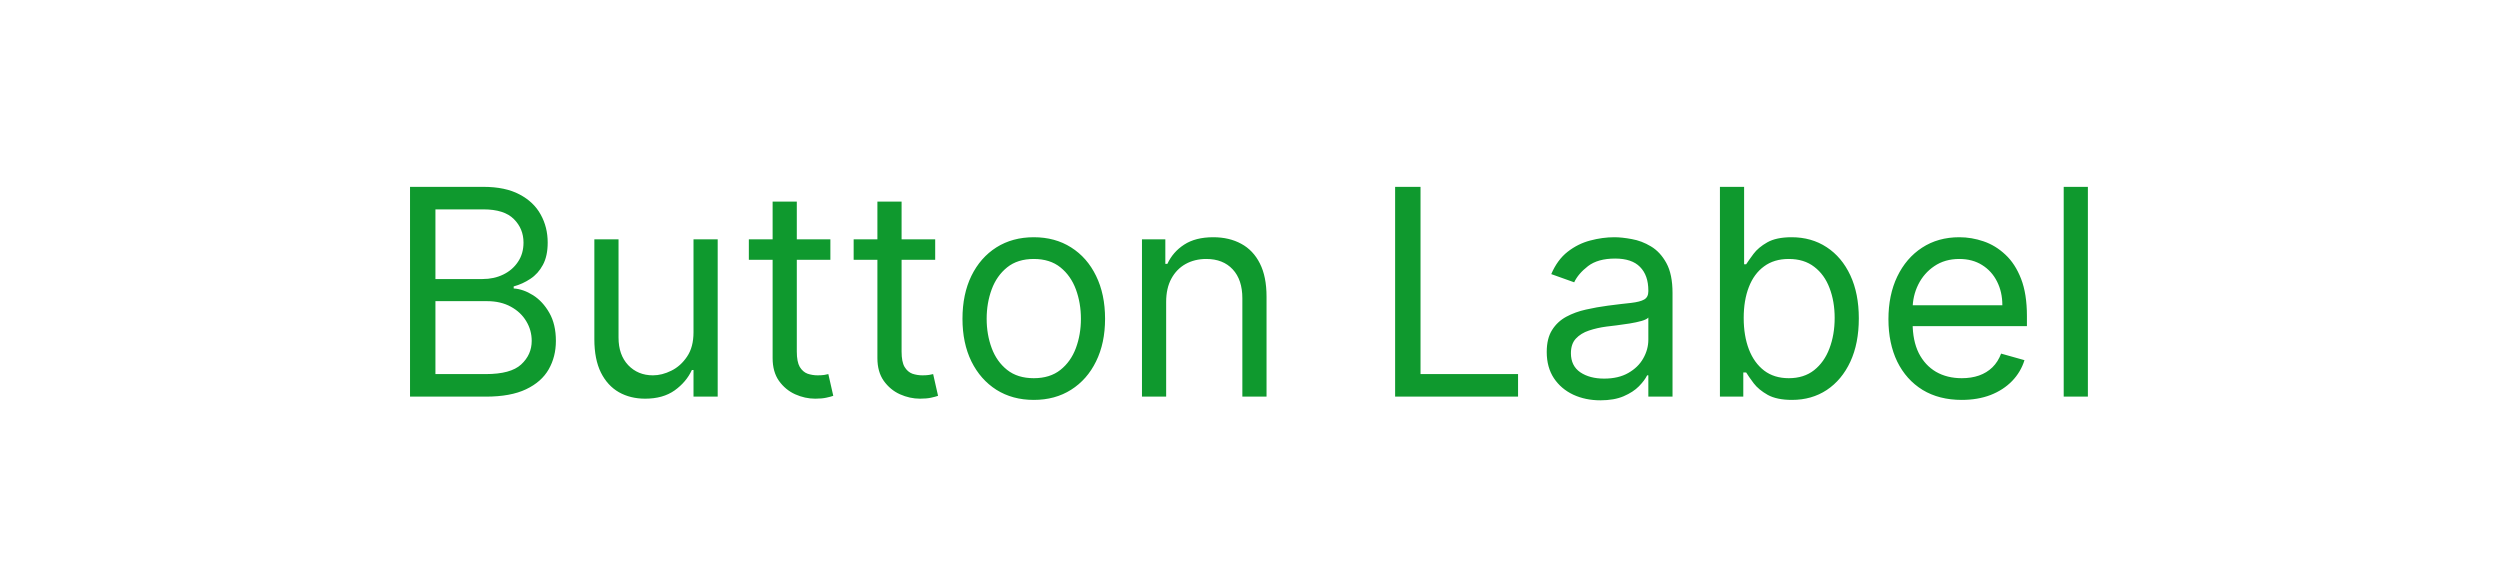
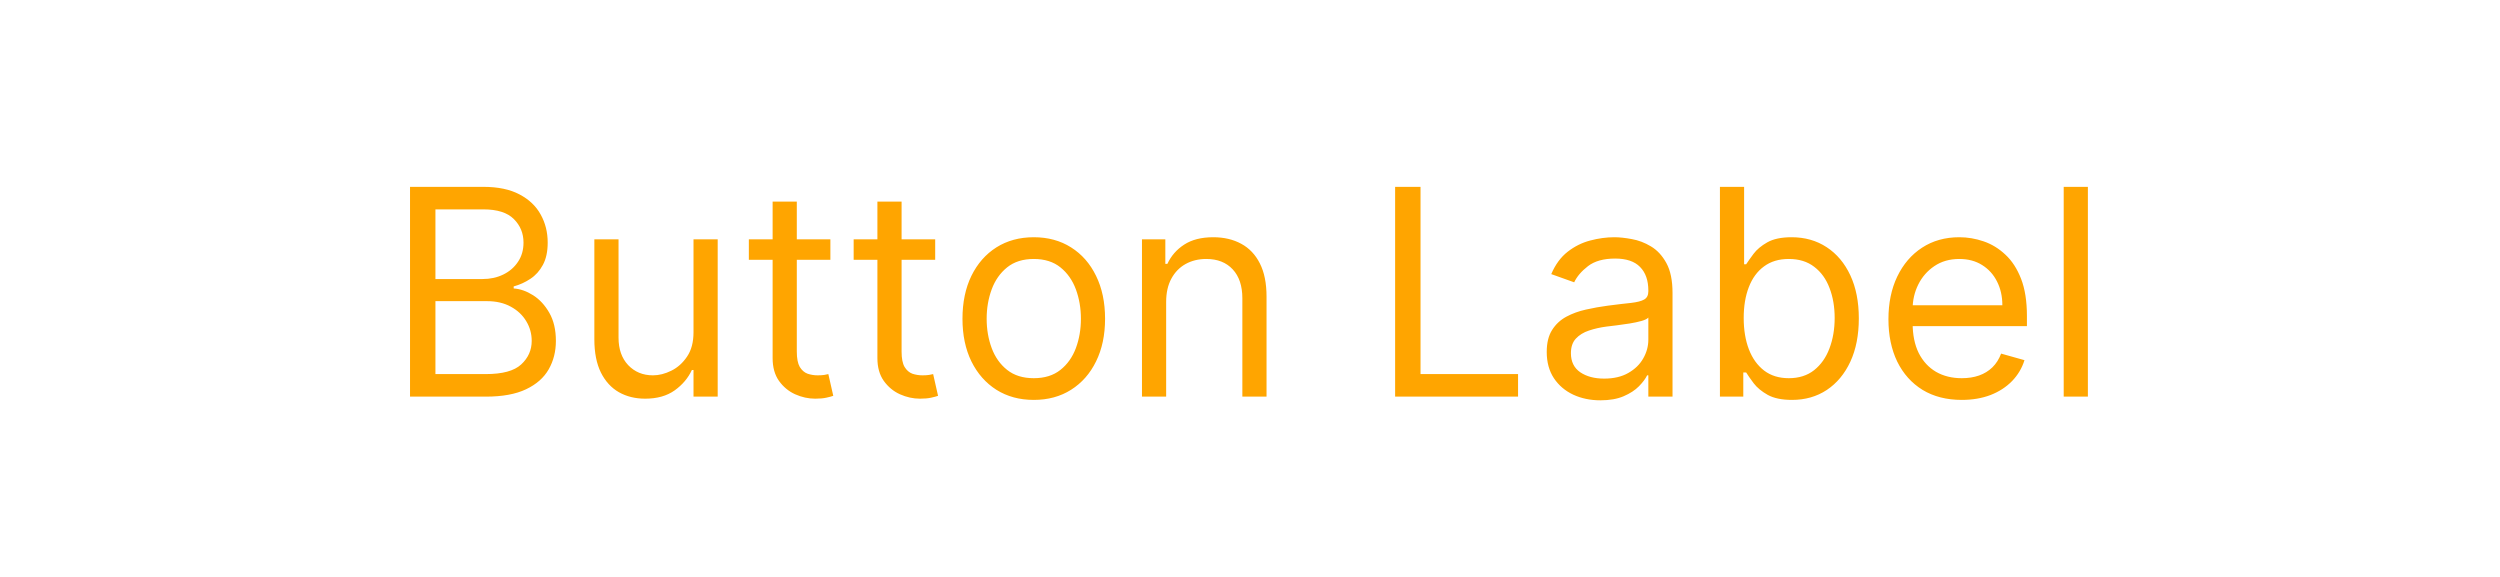
<svg xmlns="http://www.w3.org/2000/svg" width="104" height="24" viewBox="0 0 104 24" fill="none">
-   <path d="M17.057 16.5V7.773H20.108C20.716 7.773 21.217 7.878 21.612 8.088C22.007 8.295 22.301 8.575 22.494 8.928C22.688 9.277 22.784 9.665 22.784 10.091C22.784 10.466 22.717 10.776 22.584 11.02C22.453 11.264 22.28 11.457 22.064 11.599C21.851 11.742 21.619 11.847 21.369 11.915V12C21.636 12.017 21.905 12.111 22.175 12.281C22.445 12.452 22.671 12.696 22.852 13.014C23.034 13.332 23.125 13.722 23.125 14.182C23.125 14.619 23.026 15.013 22.827 15.362C22.628 15.712 22.314 15.989 21.885 16.193C21.456 16.398 20.898 16.5 20.21 16.5H17.057ZM18.114 15.562H20.21C20.901 15.562 21.391 15.429 21.68 15.162C21.973 14.892 22.119 14.565 22.119 14.182C22.119 13.886 22.044 13.614 21.893 13.364C21.743 13.111 21.528 12.909 21.25 12.758C20.972 12.605 20.642 12.528 20.261 12.528H18.114V15.562ZM18.114 11.608H20.074C20.392 11.608 20.679 11.546 20.935 11.421C21.193 11.296 21.398 11.119 21.548 10.892C21.702 10.665 21.778 10.398 21.778 10.091C21.778 9.707 21.645 9.382 21.378 9.115C21.111 8.845 20.688 8.71 20.108 8.71H18.114V11.608ZM28.85 13.824V9.955H29.856V16.5H28.85V15.392H28.782C28.629 15.724 28.39 16.007 28.066 16.24C27.742 16.47 27.333 16.585 26.839 16.585C26.43 16.585 26.066 16.496 25.748 16.317C25.43 16.135 25.18 15.862 24.998 15.499C24.816 15.132 24.725 14.671 24.725 14.114V9.955H25.731V14.046C25.731 14.523 25.864 14.903 26.131 15.188C26.401 15.472 26.745 15.614 27.163 15.614C27.413 15.614 27.667 15.55 27.925 15.422C28.187 15.294 28.405 15.098 28.582 14.834C28.761 14.57 28.85 14.233 28.85 13.824ZM34.544 9.955V10.807H31.152V9.955H34.544ZM32.141 8.386H33.147V14.625C33.147 14.909 33.188 15.122 33.27 15.264C33.355 15.403 33.463 15.497 33.594 15.546C33.728 15.591 33.868 15.614 34.016 15.614C34.127 15.614 34.218 15.608 34.289 15.597C34.36 15.582 34.416 15.571 34.459 15.562L34.664 16.466C34.596 16.491 34.5 16.517 34.378 16.543C34.256 16.571 34.101 16.585 33.914 16.585C33.63 16.585 33.351 16.524 33.078 16.402C32.809 16.28 32.584 16.094 32.405 15.844C32.229 15.594 32.141 15.278 32.141 14.898V8.386ZM38.904 9.955V10.807H35.512V9.955H38.904ZM36.5 8.386H37.506V14.625C37.506 14.909 37.547 15.122 37.63 15.264C37.715 15.403 37.823 15.497 37.953 15.546C38.087 15.591 38.228 15.614 38.375 15.614C38.486 15.614 38.577 15.608 38.648 15.597C38.719 15.582 38.776 15.571 38.819 15.562L39.023 16.466C38.955 16.491 38.86 16.517 38.738 16.543C38.615 16.571 38.461 16.585 38.273 16.585C37.989 16.585 37.711 16.524 37.438 16.402C37.168 16.28 36.944 16.094 36.765 15.844C36.588 15.594 36.5 15.278 36.5 14.898V8.386ZM43.005 16.636C42.414 16.636 41.896 16.496 41.45 16.215C41.007 15.933 40.66 15.54 40.41 15.034C40.163 14.528 40.039 13.938 40.039 13.261C40.039 12.579 40.163 11.984 40.41 11.476C40.66 10.967 41.007 10.572 41.45 10.291C41.896 10.01 42.414 9.869 43.005 9.869C43.596 9.869 44.113 10.01 44.556 10.291C45.002 10.572 45.349 10.967 45.596 11.476C45.846 11.984 45.971 12.579 45.971 13.261C45.971 13.938 45.846 14.528 45.596 15.034C45.349 15.54 45.002 15.933 44.556 16.215C44.113 16.496 43.596 16.636 43.005 16.636ZM43.005 15.733C43.454 15.733 43.824 15.618 44.113 15.388C44.403 15.158 44.617 14.855 44.757 14.48C44.896 14.105 44.966 13.699 44.966 13.261C44.966 12.824 44.896 12.416 44.757 12.038C44.617 11.661 44.403 11.355 44.113 11.122C43.824 10.889 43.454 10.773 43.005 10.773C42.556 10.773 42.187 10.889 41.897 11.122C41.608 11.355 41.393 11.661 41.254 12.038C41.115 12.416 41.045 12.824 41.045 13.261C41.045 13.699 41.115 14.105 41.254 14.48C41.393 14.855 41.608 15.158 41.897 15.388C42.187 15.618 42.556 15.733 43.005 15.733ZM48.512 12.562V16.5H47.506V9.955H48.478V10.977H48.563C48.717 10.645 48.95 10.378 49.262 10.176C49.575 9.972 49.978 9.869 50.472 9.869C50.916 9.869 51.303 9.96 51.636 10.142C51.968 10.321 52.227 10.594 52.411 10.96C52.596 11.324 52.688 11.784 52.688 12.341V16.5H51.682V12.409C51.682 11.895 51.549 11.494 51.282 11.207C51.015 10.918 50.648 10.773 50.182 10.773C49.861 10.773 49.575 10.842 49.322 10.982C49.072 11.121 48.874 11.324 48.729 11.591C48.584 11.858 48.512 12.182 48.512 12.562ZM58.037 16.5V7.773H59.094V15.562H63.151V16.5H58.037ZM66.577 16.653C66.162 16.653 65.786 16.575 65.448 16.419C65.11 16.26 64.841 16.031 64.642 15.733C64.444 15.432 64.344 15.068 64.344 14.642C64.344 14.267 64.418 13.963 64.566 13.73C64.713 13.494 64.911 13.31 65.158 13.176C65.405 13.043 65.678 12.943 65.976 12.878C66.277 12.81 66.58 12.756 66.884 12.716C67.282 12.665 67.604 12.626 67.851 12.601C68.101 12.572 68.283 12.526 68.397 12.46C68.513 12.395 68.571 12.281 68.571 12.119V12.085C68.571 11.665 68.456 11.338 68.226 11.105C67.999 10.872 67.654 10.756 67.191 10.756C66.711 10.756 66.334 10.861 66.061 11.071C65.789 11.281 65.597 11.506 65.486 11.744L64.532 11.403C64.702 11.006 64.929 10.696 65.213 10.474C65.5 10.25 65.813 10.094 66.151 10.006C66.492 9.915 66.827 9.869 67.157 9.869C67.367 9.869 67.608 9.895 67.881 9.946C68.157 9.994 68.422 10.095 68.678 10.249C68.936 10.402 69.151 10.633 69.321 10.943C69.492 11.253 69.577 11.668 69.577 12.188V16.5H68.571V15.614H68.52C68.452 15.756 68.338 15.908 68.179 16.07C68.02 16.232 67.809 16.369 67.544 16.483C67.28 16.597 66.958 16.653 66.577 16.653ZM66.731 15.75C67.128 15.75 67.463 15.672 67.736 15.516C68.012 15.359 68.219 15.158 68.358 14.911C68.5 14.663 68.571 14.403 68.571 14.131V13.21C68.529 13.261 68.435 13.308 68.29 13.351C68.148 13.391 67.983 13.426 67.796 13.457C67.611 13.486 67.431 13.511 67.255 13.534C67.081 13.554 66.941 13.571 66.833 13.585C66.571 13.619 66.327 13.675 66.1 13.751C65.875 13.825 65.694 13.938 65.554 14.088C65.418 14.236 65.35 14.438 65.35 14.693C65.35 15.043 65.479 15.307 65.738 15.486C65.999 15.662 66.33 15.75 66.731 15.75ZM71.549 16.5V7.773H72.555V10.994H72.64C72.714 10.881 72.816 10.736 72.947 10.56C73.08 10.381 73.271 10.222 73.518 10.082C73.768 9.94 74.106 9.869 74.532 9.869C75.083 9.869 75.569 10.007 75.989 10.283C76.41 10.558 76.738 10.949 76.974 11.454C77.21 11.96 77.327 12.557 77.327 13.244C77.327 13.938 77.21 14.538 76.974 15.047C76.738 15.553 76.411 15.945 75.994 16.223C75.576 16.499 75.094 16.636 74.549 16.636C74.129 16.636 73.792 16.567 73.539 16.428C73.286 16.285 73.092 16.125 72.955 15.946C72.819 15.764 72.714 15.614 72.64 15.494H72.521V16.5H71.549ZM72.538 13.227C72.538 13.722 72.61 14.158 72.755 14.536C72.9 14.911 73.112 15.204 73.39 15.418C73.668 15.628 74.009 15.733 74.413 15.733C74.833 15.733 75.184 15.622 75.465 15.401C75.749 15.176 75.962 14.875 76.104 14.497C76.249 14.117 76.322 13.693 76.322 13.227C76.322 12.767 76.251 12.352 76.109 11.983C75.969 11.611 75.758 11.317 75.474 11.101C75.192 10.882 74.839 10.773 74.413 10.773C74.004 10.773 73.66 10.876 73.381 11.084C73.103 11.288 72.893 11.575 72.751 11.945C72.609 12.311 72.538 12.739 72.538 13.227ZM81.61 16.636C80.979 16.636 80.435 16.497 79.978 16.219C79.523 15.938 79.173 15.546 78.925 15.043C78.681 14.537 78.559 13.949 78.559 13.278C78.559 12.608 78.681 12.017 78.925 11.506C79.173 10.992 79.516 10.591 79.957 10.304C80.4 10.014 80.917 9.869 81.508 9.869C81.849 9.869 82.185 9.926 82.518 10.04C82.85 10.153 83.153 10.338 83.425 10.594C83.698 10.847 83.915 11.182 84.077 11.599C84.239 12.017 84.32 12.531 84.32 13.142V13.568H79.275V12.699H83.298C83.298 12.329 83.224 12 83.076 11.71C82.931 11.421 82.724 11.192 82.454 11.024C82.187 10.857 81.871 10.773 81.508 10.773C81.107 10.773 80.761 10.872 80.468 11.071C80.178 11.267 79.955 11.523 79.799 11.838C79.643 12.153 79.565 12.492 79.565 12.852V13.432C79.565 13.926 79.65 14.345 79.82 14.689C79.994 15.03 80.234 15.29 80.54 15.469C80.847 15.645 81.204 15.733 81.61 15.733C81.874 15.733 82.113 15.696 82.326 15.622C82.542 15.546 82.728 15.432 82.884 15.281C83.04 15.128 83.161 14.938 83.246 14.71L84.218 14.983C84.116 15.312 83.944 15.602 83.702 15.852C83.461 16.099 83.163 16.293 82.808 16.432C82.452 16.568 82.053 16.636 81.61 16.636ZM86.856 7.773V16.5H85.85V7.773H86.856Z" fill="#0F992E" />
+   <path d="M17.057 16.5V7.773H20.108C20.716 7.773 21.217 7.878 21.612 8.088C22.007 8.295 22.301 8.575 22.494 8.928C22.688 9.277 22.784 9.665 22.784 10.091C22.784 10.466 22.717 10.776 22.584 11.02C22.453 11.264 22.28 11.457 22.064 11.599C21.851 11.742 21.619 11.847 21.369 11.915V12C21.636 12.017 21.905 12.111 22.175 12.281C22.445 12.452 22.671 12.696 22.852 13.014C23.034 13.332 23.125 13.722 23.125 14.182C23.125 14.619 23.026 15.013 22.827 15.362C22.628 15.712 22.314 15.989 21.885 16.193C21.456 16.398 20.898 16.5 20.21 16.5H17.057ZM18.114 15.562H20.21C20.901 15.562 21.391 15.429 21.68 15.162C21.973 14.892 22.119 14.565 22.119 14.182C22.119 13.886 22.044 13.614 21.893 13.364C21.743 13.111 21.528 12.909 21.25 12.758C20.972 12.605 20.642 12.528 20.261 12.528H18.114V15.562ZM18.114 11.608H20.074C20.392 11.608 20.679 11.546 20.935 11.421C21.193 11.296 21.398 11.119 21.548 10.892C21.702 10.665 21.778 10.398 21.778 10.091C21.778 9.707 21.645 9.382 21.378 9.115C21.111 8.845 20.688 8.71 20.108 8.71H18.114V11.608ZM28.85 13.824V9.955H29.856V16.5H28.85V15.392H28.782C28.629 15.724 28.39 16.007 28.066 16.24C27.742 16.47 27.333 16.585 26.839 16.585C26.43 16.585 26.066 16.496 25.748 16.317C25.43 16.135 25.18 15.862 24.998 15.499C24.816 15.132 24.725 14.671 24.725 14.114V9.955H25.731V14.046C25.731 14.523 25.864 14.903 26.131 15.188C26.401 15.472 26.745 15.614 27.163 15.614C27.413 15.614 27.667 15.55 27.925 15.422C28.187 15.294 28.405 15.098 28.582 14.834C28.761 14.57 28.85 14.233 28.85 13.824ZM34.544 9.955V10.807H31.152V9.955H34.544ZM32.141 8.386H33.147V14.625C33.147 14.909 33.188 15.122 33.27 15.264C33.355 15.403 33.463 15.497 33.594 15.546C33.728 15.591 33.868 15.614 34.016 15.614C34.127 15.614 34.218 15.608 34.289 15.597C34.36 15.582 34.416 15.571 34.459 15.562L34.664 16.466C34.596 16.491 34.5 16.517 34.378 16.543C34.256 16.571 34.101 16.585 33.914 16.585C33.63 16.585 33.351 16.524 33.078 16.402C32.809 16.28 32.584 16.094 32.405 15.844C32.229 15.594 32.141 15.278 32.141 14.898V8.386ZM38.904 9.955V10.807H35.512V9.955H38.904ZM36.5 8.386H37.506V14.625C37.506 14.909 37.547 15.122 37.63 15.264C37.715 15.403 37.823 15.497 37.953 15.546C38.087 15.591 38.228 15.614 38.375 15.614C38.486 15.614 38.577 15.608 38.648 15.597C38.719 15.582 38.776 15.571 38.819 15.562L39.023 16.466C38.955 16.491 38.86 16.517 38.738 16.543C38.615 16.571 38.461 16.585 38.273 16.585C37.989 16.585 37.711 16.524 37.438 16.402C37.168 16.28 36.944 16.094 36.765 15.844C36.588 15.594 36.5 15.278 36.5 14.898V8.386ZM43.005 16.636C42.414 16.636 41.896 16.496 41.45 16.215C41.007 15.933 40.66 15.54 40.41 15.034C40.163 14.528 40.039 13.938 40.039 13.261C40.039 12.579 40.163 11.984 40.41 11.476C40.66 10.967 41.007 10.572 41.45 10.291C41.896 10.01 42.414 9.869 43.005 9.869C43.596 9.869 44.113 10.01 44.556 10.291C45.002 10.572 45.349 10.967 45.596 11.476C45.846 11.984 45.971 12.579 45.971 13.261C45.971 13.938 45.846 14.528 45.596 15.034C45.349 15.54 45.002 15.933 44.556 16.215C44.113 16.496 43.596 16.636 43.005 16.636ZM43.005 15.733C43.454 15.733 43.824 15.618 44.113 15.388C44.403 15.158 44.617 14.855 44.757 14.48C44.896 14.105 44.966 13.699 44.966 13.261C44.966 12.824 44.896 12.416 44.757 12.038C44.617 11.661 44.403 11.355 44.113 11.122C43.824 10.889 43.454 10.773 43.005 10.773C42.556 10.773 42.187 10.889 41.897 11.122C41.608 11.355 41.393 11.661 41.254 12.038C41.115 12.416 41.045 12.824 41.045 13.261C41.045 13.699 41.115 14.105 41.254 14.48C41.393 14.855 41.608 15.158 41.897 15.388C42.187 15.618 42.556 15.733 43.005 15.733ZM48.512 12.562V16.5H47.506V9.955H48.478V10.977H48.563C48.717 10.645 48.95 10.378 49.262 10.176C49.575 9.972 49.978 9.869 50.472 9.869C50.916 9.869 51.303 9.96 51.636 10.142C51.968 10.321 52.227 10.594 52.411 10.96C52.596 11.324 52.688 11.784 52.688 12.341V16.5H51.682V12.409C51.682 11.895 51.549 11.494 51.282 11.207C51.015 10.918 50.648 10.773 50.182 10.773C49.861 10.773 49.575 10.842 49.322 10.982C49.072 11.121 48.874 11.324 48.729 11.591C48.584 11.858 48.512 12.182 48.512 12.562ZM58.037 16.5V7.773H59.094V15.562H63.151V16.5H58.037ZM66.577 16.653C66.162 16.653 65.786 16.575 65.448 16.419C65.11 16.26 64.841 16.031 64.642 15.733C64.444 15.432 64.344 15.068 64.344 14.642C64.344 14.267 64.418 13.963 64.566 13.73C64.713 13.494 64.911 13.31 65.158 13.176C65.405 13.043 65.678 12.943 65.976 12.878C66.277 12.81 66.58 12.756 66.884 12.716C67.282 12.665 67.604 12.626 67.851 12.601C68.101 12.572 68.283 12.526 68.397 12.46C68.513 12.395 68.571 12.281 68.571 12.119V12.085C68.571 11.665 68.456 11.338 68.226 11.105C67.999 10.872 67.654 10.756 67.191 10.756C66.711 10.756 66.334 10.861 66.061 11.071C65.789 11.281 65.597 11.506 65.486 11.744L64.532 11.403C64.702 11.006 64.929 10.696 65.213 10.474C65.5 10.25 65.813 10.094 66.151 10.006C66.492 9.915 66.827 9.869 67.157 9.869C67.367 9.869 67.608 9.895 67.881 9.946C68.157 9.994 68.422 10.095 68.678 10.249C68.936 10.402 69.151 10.633 69.321 10.943C69.492 11.253 69.577 11.668 69.577 12.188V16.5H68.571V15.614H68.52C68.452 15.756 68.338 15.908 68.179 16.07C68.02 16.232 67.809 16.369 67.544 16.483C67.28 16.597 66.958 16.653 66.577 16.653ZM66.731 15.75C67.128 15.75 67.463 15.672 67.736 15.516C68.012 15.359 68.219 15.158 68.358 14.911C68.5 14.663 68.571 14.403 68.571 14.131V13.21C68.529 13.261 68.435 13.308 68.29 13.351C68.148 13.391 67.983 13.426 67.796 13.457C67.611 13.486 67.431 13.511 67.255 13.534C67.081 13.554 66.941 13.571 66.833 13.585C66.571 13.619 66.327 13.675 66.1 13.751C65.875 13.825 65.694 13.938 65.554 14.088C65.418 14.236 65.35 14.438 65.35 14.693C65.35 15.043 65.479 15.307 65.738 15.486C65.999 15.662 66.33 15.75 66.731 15.75ZM71.549 16.5V7.773H72.555V10.994H72.64C72.714 10.881 72.816 10.736 72.947 10.56C73.08 10.381 73.271 10.222 73.518 10.082C73.768 9.94 74.106 9.869 74.532 9.869C75.083 9.869 75.569 10.007 75.989 10.283C76.41 10.558 76.738 10.949 76.974 11.454C77.21 11.96 77.327 12.557 77.327 13.244C77.327 13.938 77.21 14.538 76.974 15.047C76.738 15.553 76.411 15.945 75.994 16.223C75.576 16.499 75.094 16.636 74.549 16.636C74.129 16.636 73.792 16.567 73.539 16.428C73.286 16.285 73.092 16.125 72.955 15.946C72.819 15.764 72.714 15.614 72.64 15.494H72.521V16.5H71.549ZM72.538 13.227C72.538 13.722 72.61 14.158 72.755 14.536C72.9 14.911 73.112 15.204 73.39 15.418C73.668 15.628 74.009 15.733 74.413 15.733C74.833 15.733 75.184 15.622 75.465 15.401C75.749 15.176 75.962 14.875 76.104 14.497C76.249 14.117 76.322 13.693 76.322 13.227C76.322 12.767 76.251 12.352 76.109 11.983C75.969 11.611 75.758 11.317 75.474 11.101C75.192 10.882 74.839 10.773 74.413 10.773C74.004 10.773 73.66 10.876 73.381 11.084C73.103 11.288 72.893 11.575 72.751 11.945C72.609 12.311 72.538 12.739 72.538 13.227ZM81.61 16.636C80.979 16.636 80.435 16.497 79.978 16.219C79.523 15.938 79.173 15.546 78.925 15.043C78.681 14.537 78.559 13.949 78.559 13.278C78.559 12.608 78.681 12.017 78.925 11.506C79.173 10.992 79.516 10.591 79.957 10.304C80.4 10.014 80.917 9.869 81.508 9.869C81.849 9.869 82.185 9.926 82.518 10.04C82.85 10.153 83.153 10.338 83.425 10.594C83.698 10.847 83.915 11.182 84.077 11.599C84.239 12.017 84.32 12.531 84.32 13.142V13.568H79.275V12.699H83.298C83.298 12.329 83.224 12 83.076 11.71C82.931 11.421 82.724 11.192 82.454 11.024C82.187 10.857 81.871 10.773 81.508 10.773C81.107 10.773 80.761 10.872 80.468 11.071C80.178 11.267 79.955 11.523 79.799 11.838C79.643 12.153 79.565 12.492 79.565 12.852V13.432C79.565 13.926 79.65 14.345 79.82 14.689C79.994 15.03 80.234 15.29 80.54 15.469C80.847 15.645 81.204 15.733 81.61 15.733C81.874 15.733 82.113 15.696 82.326 15.622C82.542 15.546 82.728 15.432 82.884 15.281C83.04 15.128 83.161 14.938 83.246 14.71L84.218 14.983C84.116 15.312 83.944 15.602 83.702 15.852C83.461 16.099 83.163 16.293 82.808 16.432C82.452 16.568 82.053 16.636 81.61 16.636ZM86.856 7.773V16.5H85.85V7.773H86.856Z" fill="#FFA500" />
</svg>
